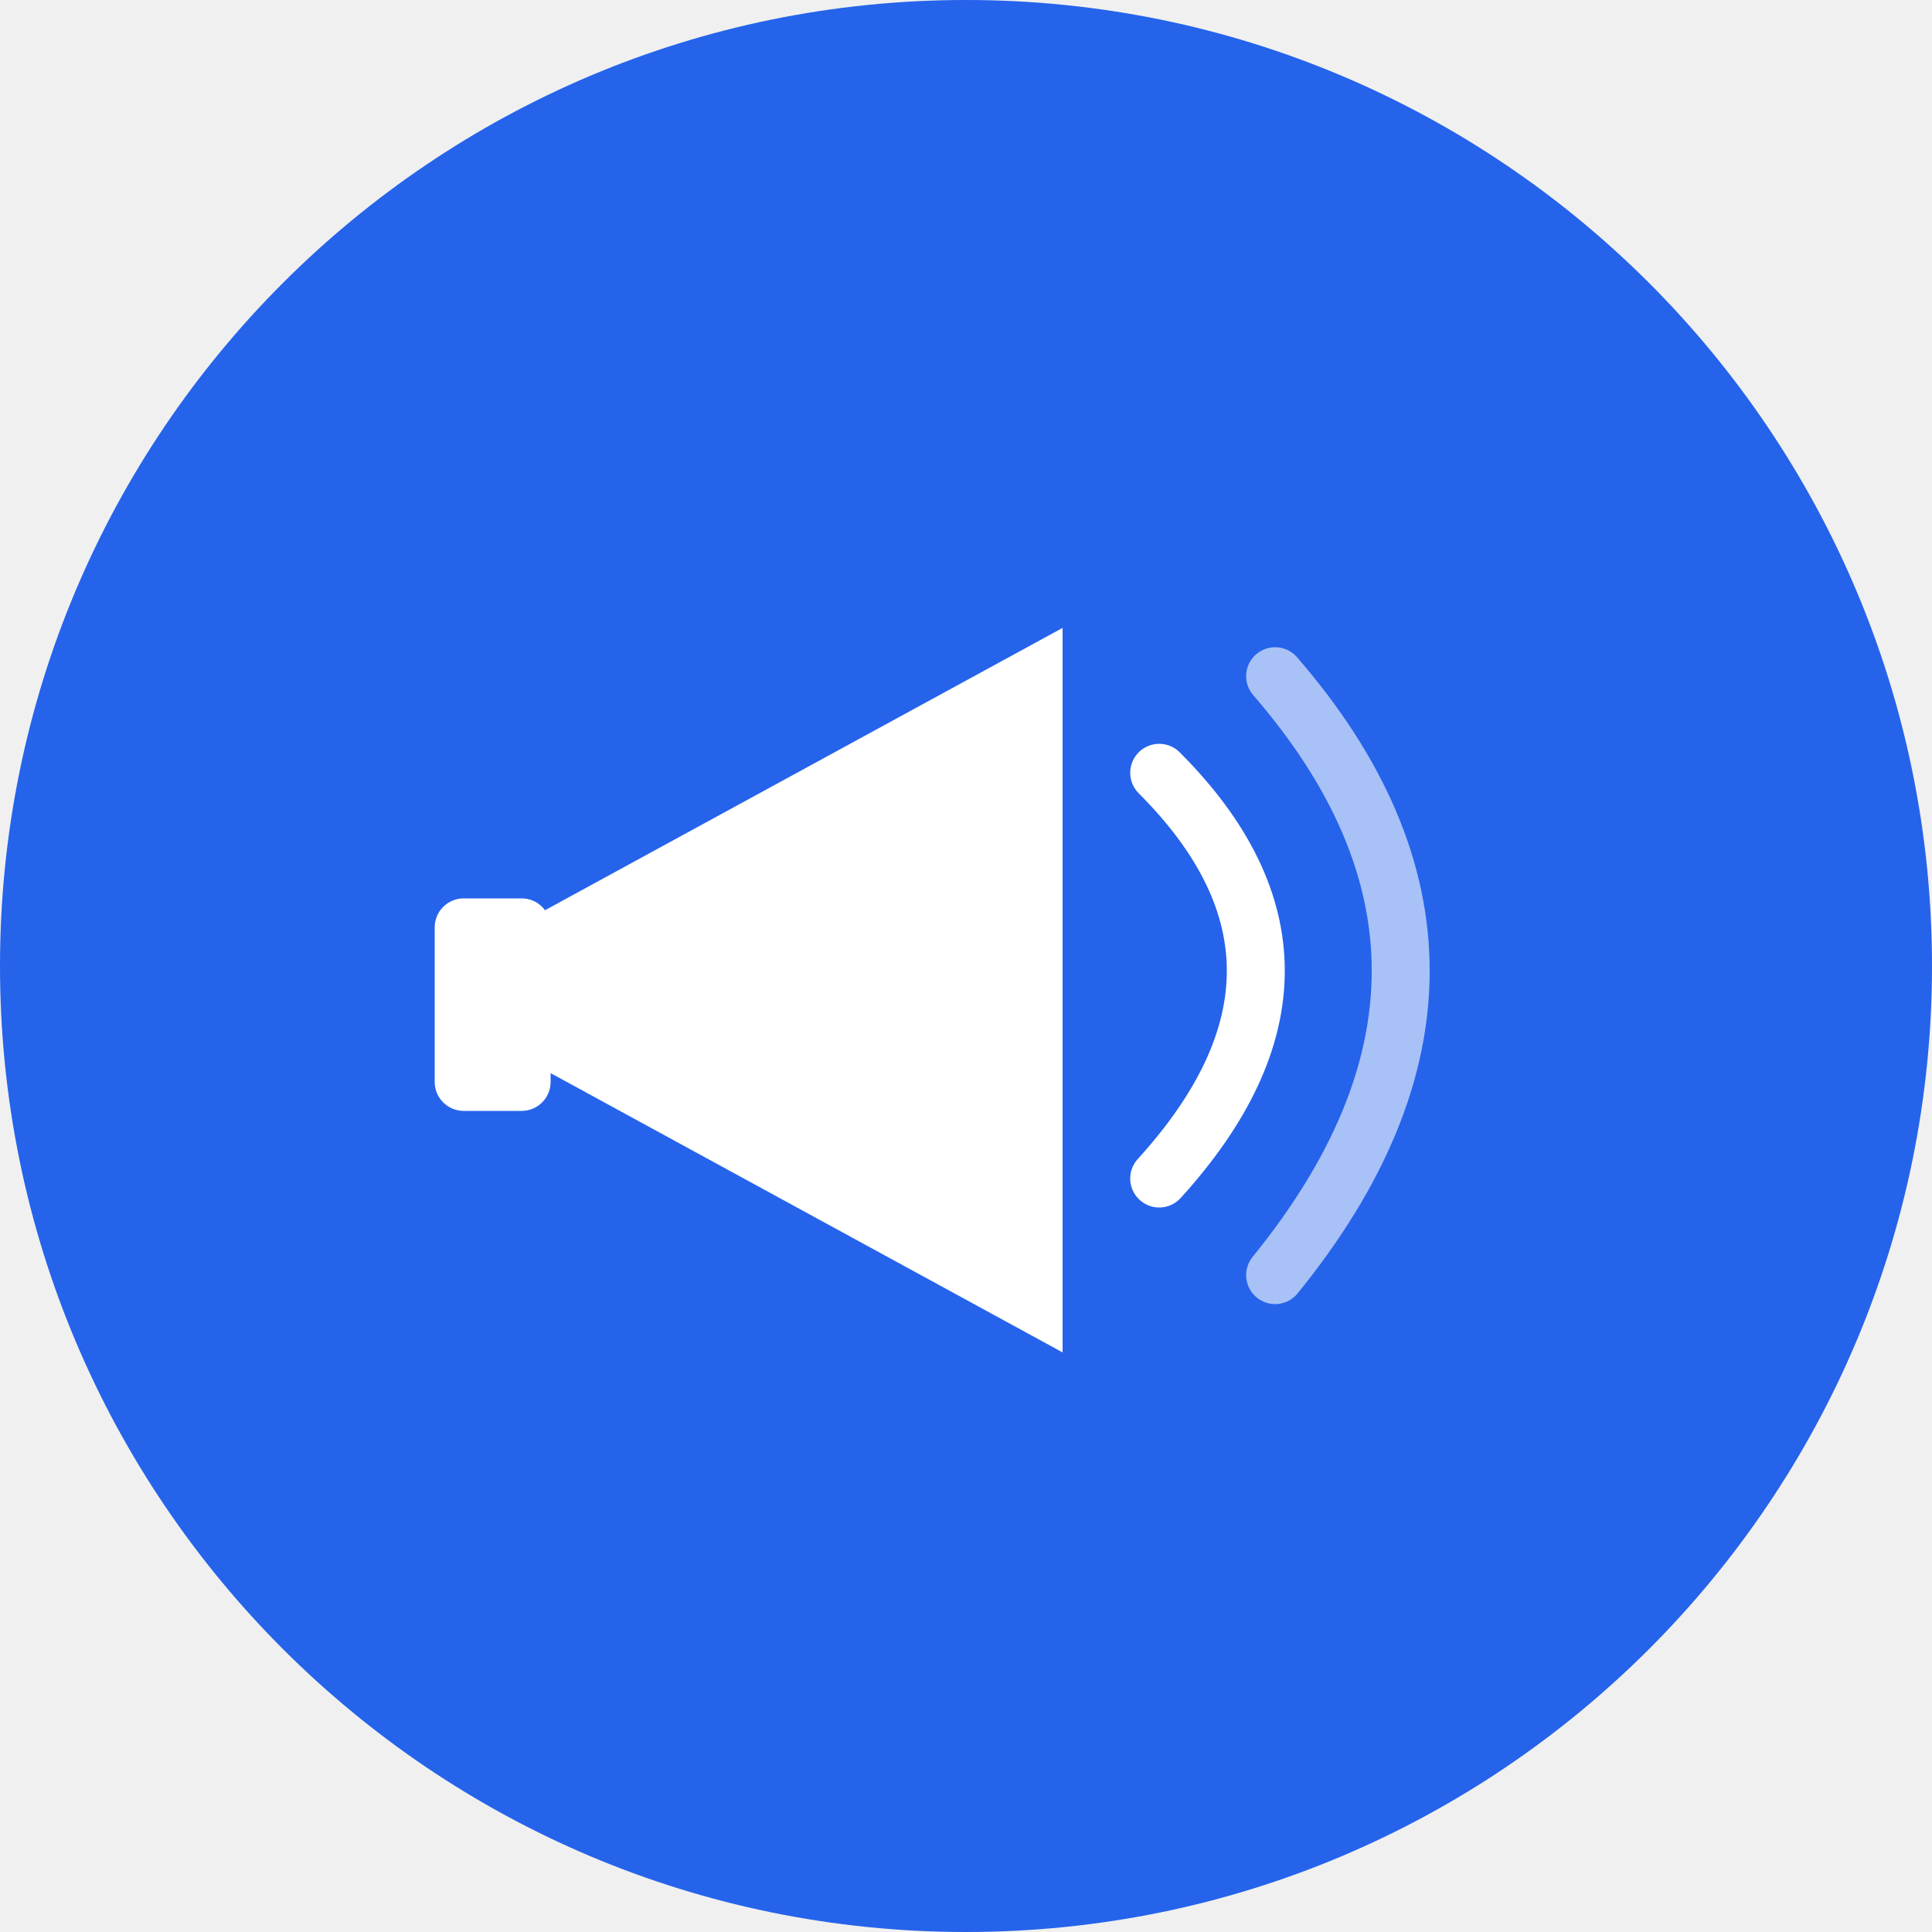
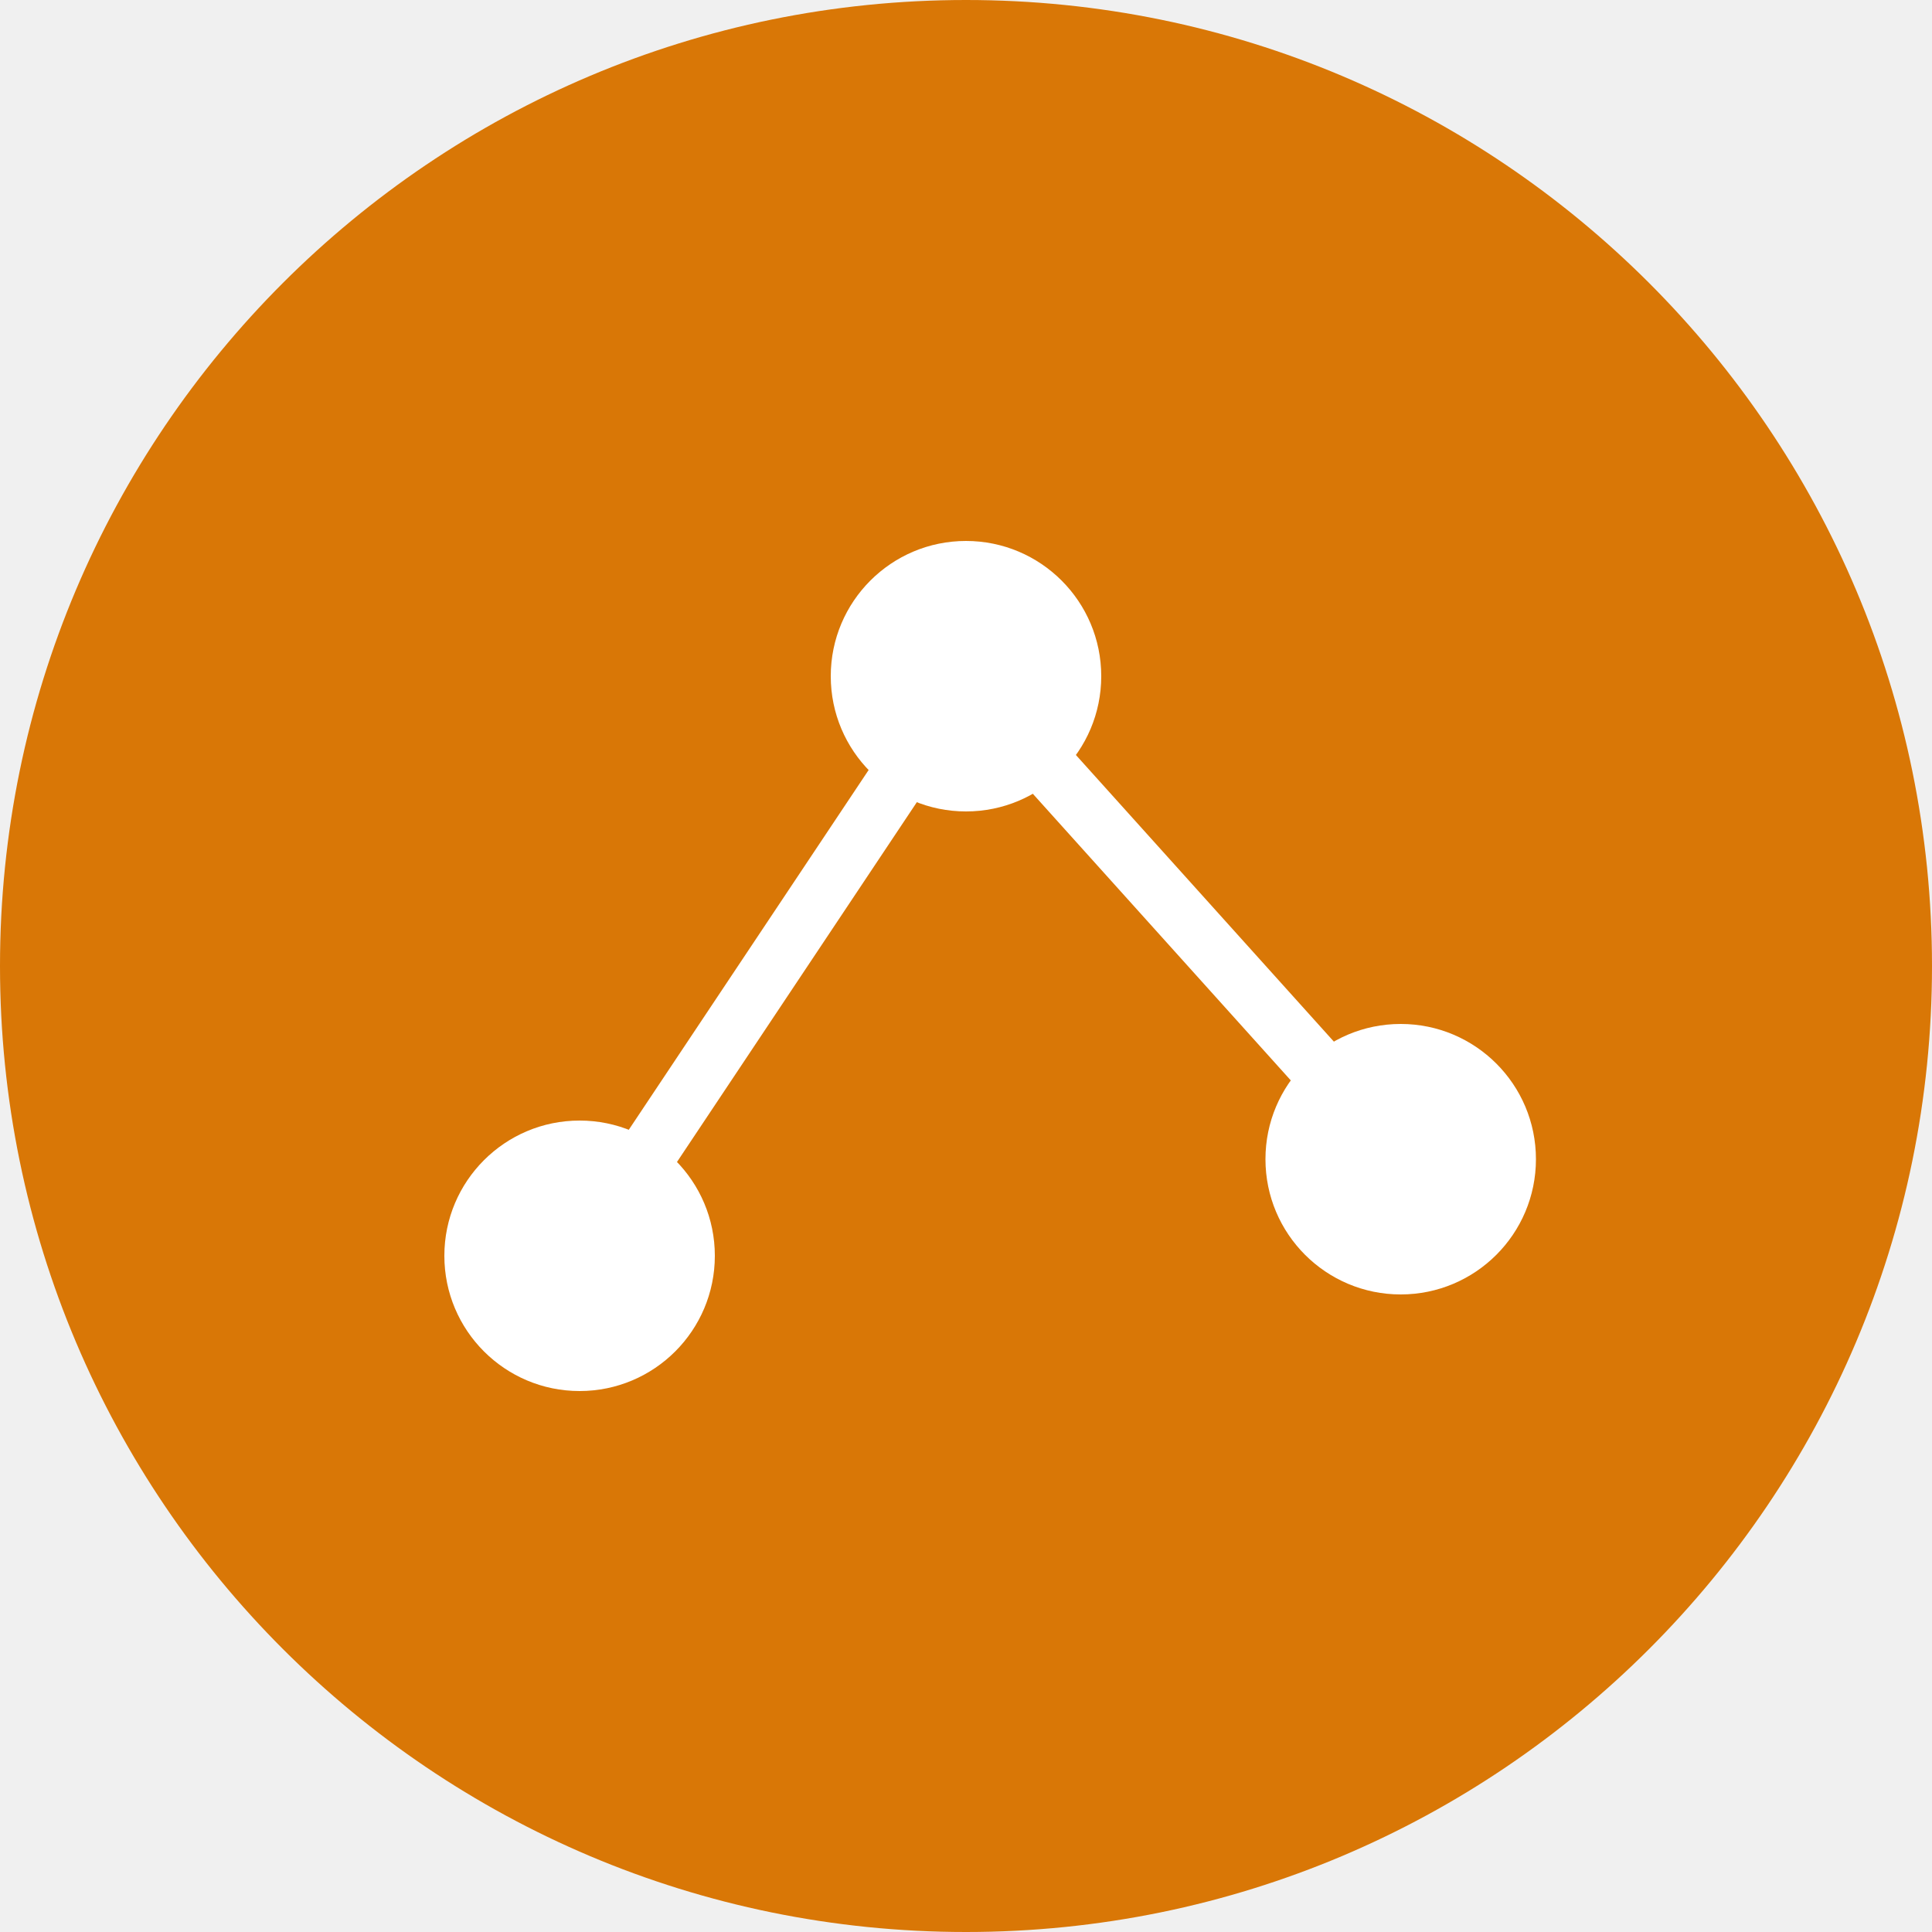
<svg xmlns="http://www.w3.org/2000/svg" viewBox="0 0 200 200">
-   <circle cx="100" cy="100" r="100" fill="#2563eb" />
-   <polygon points="55,95 110,65 110,140 55,110" fill="#fff" />
-   <rect x="45" y="93" width="12" height="22" rx="3" fill="#fff" />
-   <path d="M120 80 Q140 100 120 122" fill="none" stroke="#fff" stroke-width="6" stroke-linecap="round" />
-   <path d="M132 70 Q158 100 132 132" fill="none" stroke="#fff" stroke-width="6" stroke-linecap="round" opacity="0.6" />
+   <circle cx="100" cy="100" r="100" fill="#d97706" />
+   <line x1="60" y1="130" x2="100" y2="70" stroke="#fff" stroke-width="6" />
+   <line x1="100" y1="70" x2="145" y2="120" stroke="#fff" stroke-width="6" />
+   <circle cx="60" cy="130" r="14" fill="#fff" />
+   <circle cx="100" cy="70" r="14" fill="#fff" />
+   <circle cx="145" cy="120" r="14" fill="#fff" />
</svg>
